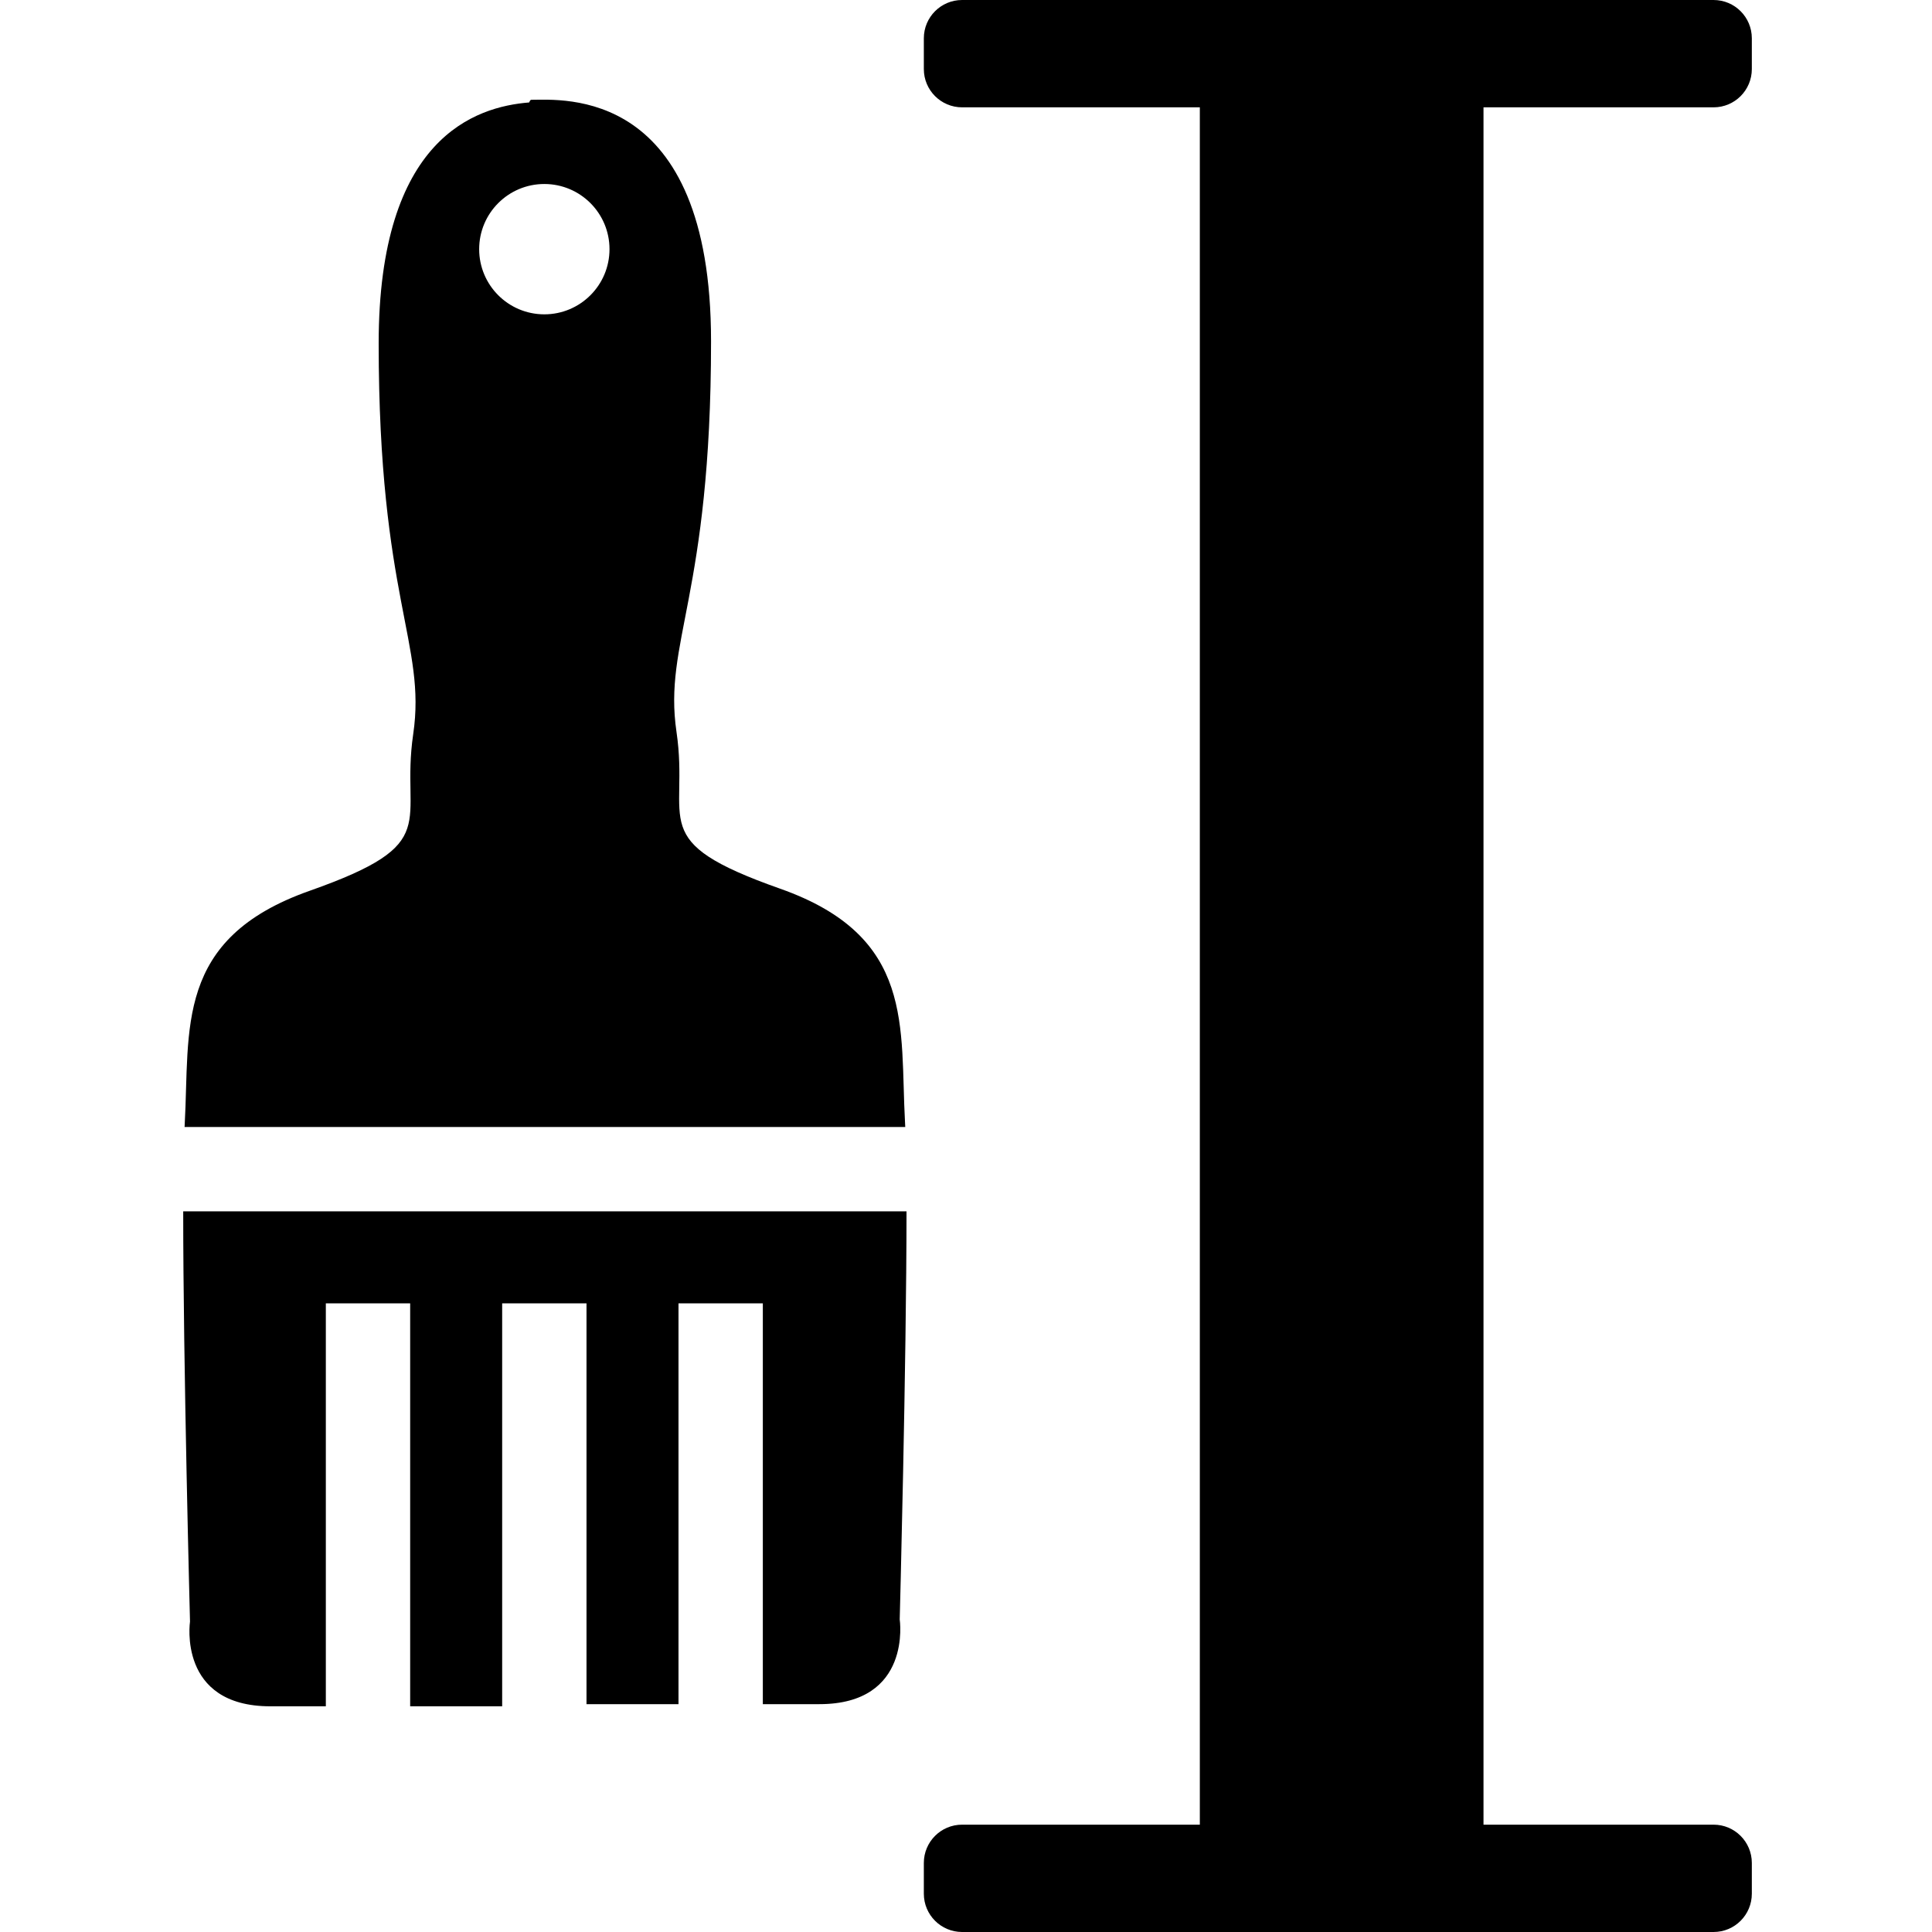
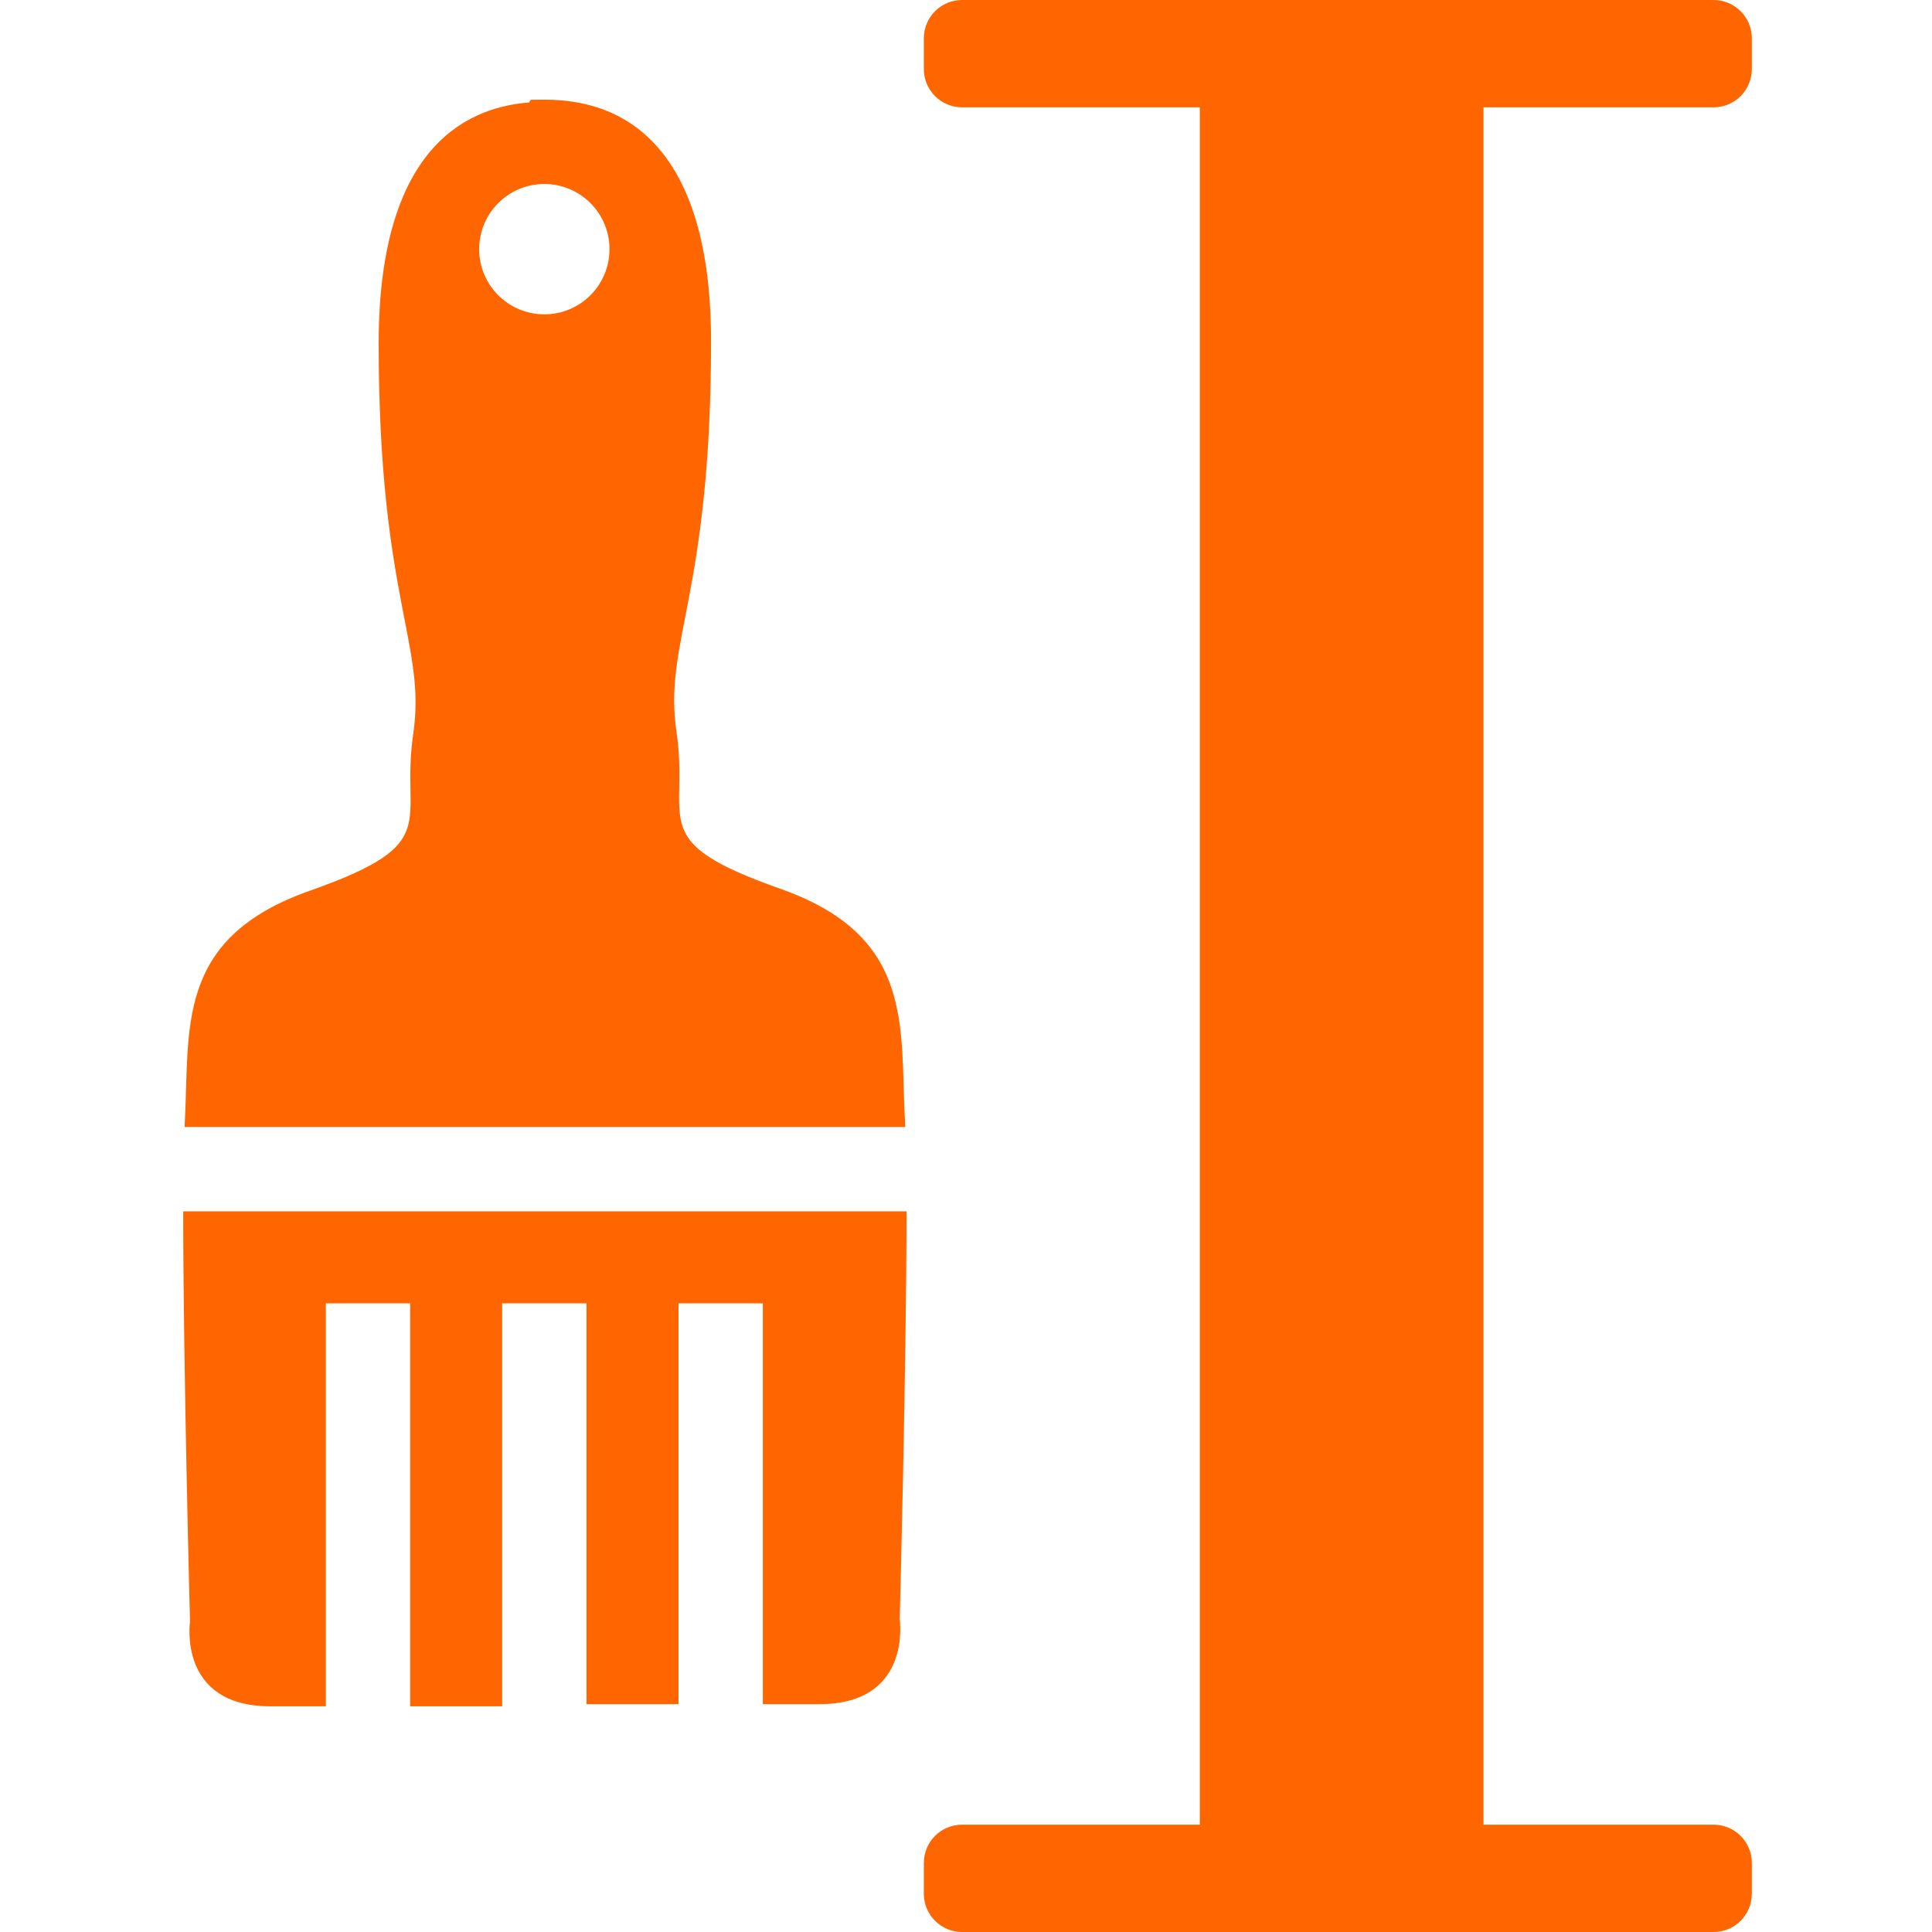
<svg xmlns="http://www.w3.org/2000/svg" width="16px" height="16px" viewBox="0 0 205 252" version="1.1">
  <defs />
  <g id="Page-4" stroke="none" stroke-width="1" fill="none" fill-rule="evenodd">
-     <g id="Artboard-1" transform="translate(-49, -2)" fill="#000000">
+     <g id="Artboard-1" transform="translate(-49, -2)" fill="#FF6600">
      <g id="cursor" transform="translate(49, 2)">
        <path d="M170,14 L200.008,14 C202.769,14 205,11.764 205,9.005 L205,4.995 C205,2.234 202.765,0 200.008,0 L101.992,0 C99.231,0 97,2.236 97,4.995 L97,9.005 C97,11.766 99.235,14 101.992,14 L133,14 L133,238 L101.992,238 C99.231,238 97,240.236 97,242.995 L97,247.005 C97,249.766 99.235,252 101.992,252 L200.008,252 C202.769,252 205,249.764 205,247.005 L205,242.995 C205,240.234 202.765,238 200.008,238 L170,238 L170,14 Z" id="Combined-Shape" />
        <path d="M65,222.281 C60.613,222.281 56.374,222.281 53,222.281 L53,170 L42,170 L42,222.561 C38.613,222.561 34.376,222.561 30,222.561 L30,170 L19,170 L19,222.561 C16.325,222.561 13.846,222.561 11.761,222.561 C-0.37,222.561 1.284,211.509 1.284,211.509 C1.284,211.509 0.39,177.756 0.397,158 L94.741,158 C94.739,177.793 93.854,211.23 93.854,211.23 C93.854,211.23 95.507,222.281 83.376,222.281 C81.255,222.281 78.728,222.281 76,222.281 L76,170 L65,170 L65,222.281 Z M0.575,147 C0.58,146.896 0.585,146.795 0.591,146.696 C1.284,134.218 -0.797,122.434 16.879,116.195 C34.556,109.957 28.666,107.531 30.398,95.746 C32.13,83.962 25.892,78.07 25.892,44.797 C25.892,17.961 38.517,13.922 45.522,13.364 C45.609,13.134 45.7,13.016 45.796,13.016 C49.837,13.016 69.245,11.244 69.245,44.517 C69.245,77.79 63.008,83.682 64.739,95.466 C66.471,107.251 60.582,109.677 78.258,115.916 C95.934,122.154 93.854,133.939 94.547,146.416 C94.557,146.602 94.567,146.797 94.576,147 L0.575,147 Z M47.5,41 C52.194,41 56,37.194 56,32.5 C56,27.806 52.194,24 47.5,24 C42.806,24 39,27.806 39,32.5 C39,37.194 42.806,41 47.5,41 Z" id="Combined-Shape" />
      </g>
    </g>
  </g>
</svg>
